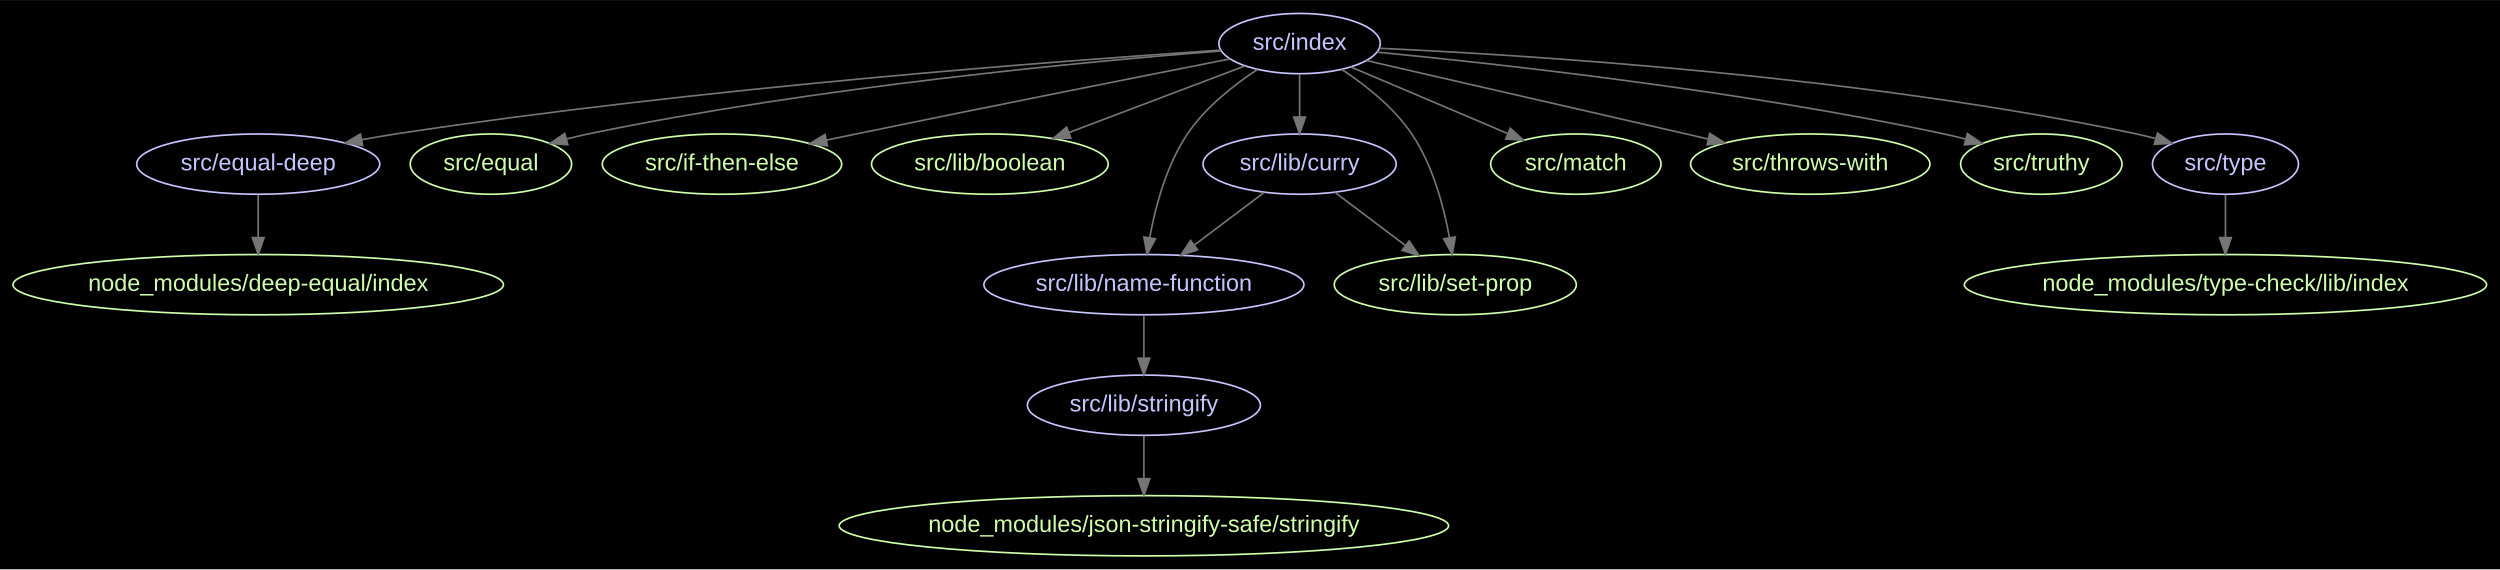
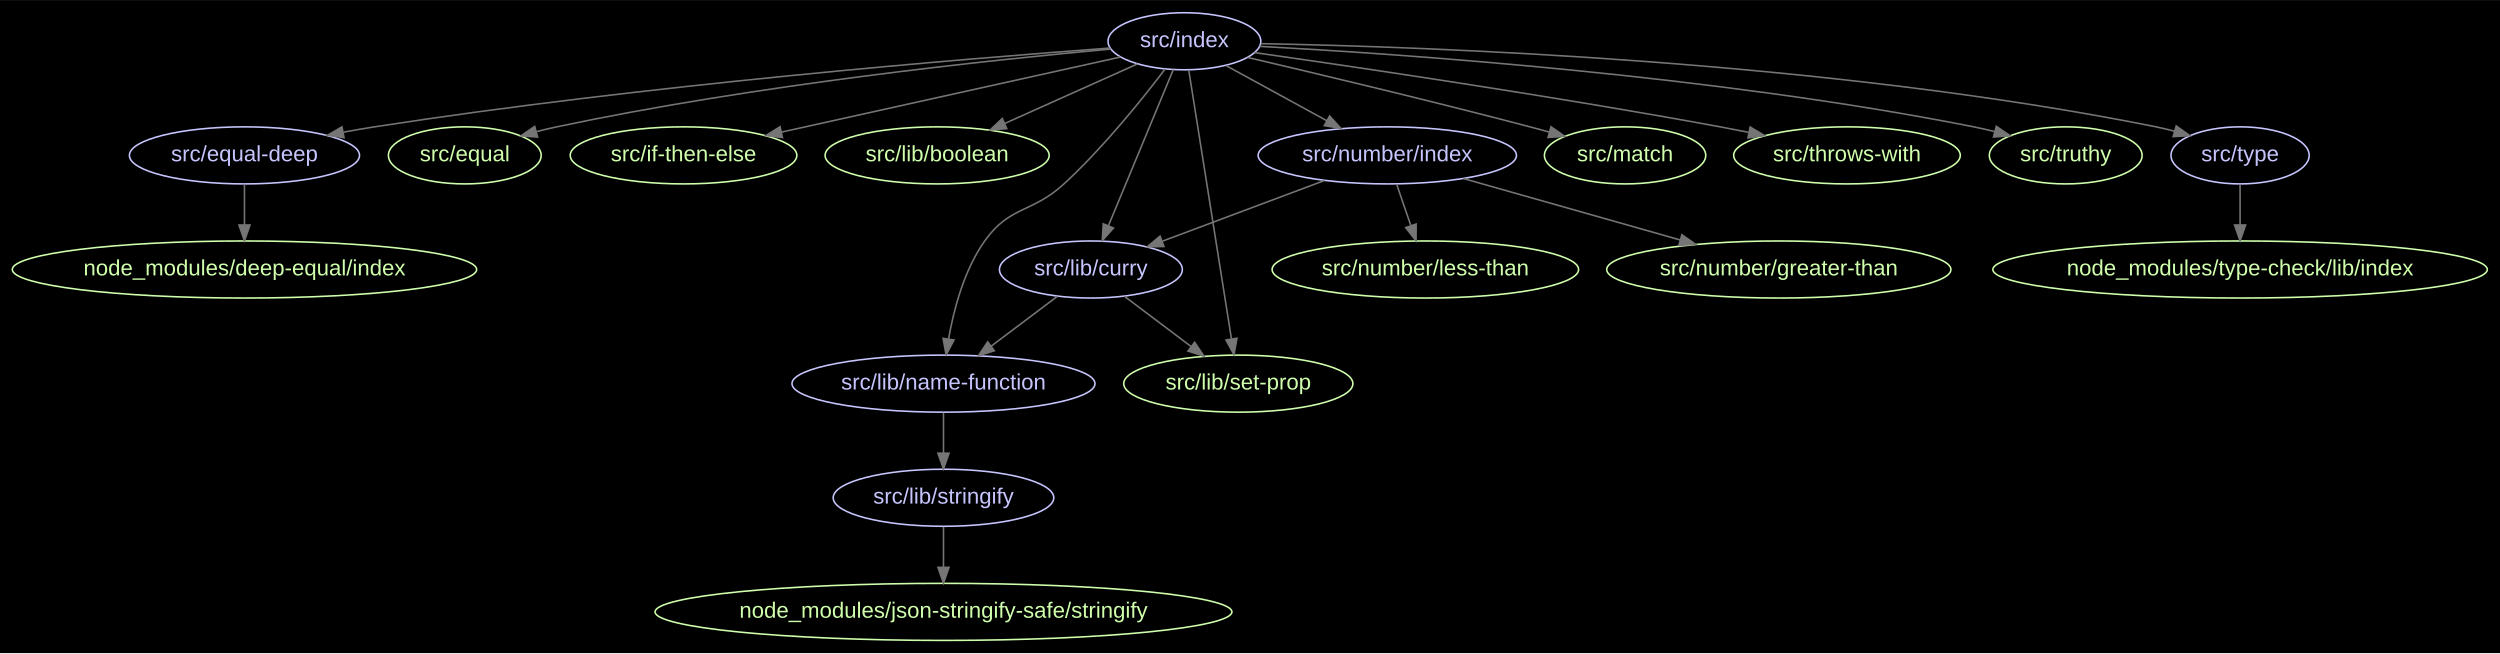
- <svg xmlns="http://www.w3.org/2000/svg" width="1493pt" height="340pt" viewBox="0.00 0.00 1493.21 339.98">
-   <g id="graph0" class="graph" transform="scale(1 1) rotate(0) translate(7.992 331.992)">
-     <polygon fill="#000000" stroke="none" points="-7.992,7.992 -7.992,-331.992 1485.22,-331.992 1485.22,7.992 -7.992,7.992" />
+ <svg xmlns="http://www.w3.org/2000/svg" width="1577pt" height="412pt" viewBox="0.00 0.00 1577.21 411.98">
+   <g id="graph0" class="graph" transform="scale(1 1) rotate(0) translate(7.992 403.992)">
+     <polygon fill="#000000" stroke="none" points="-7.992,7.992 -7.992,-403.992 1569.22,-403.992 1569.22,7.992 -7.992,7.992" />
    <g id="node1" class="node">
-       <ellipse fill="none" stroke="#c6c5fe" cx="146.237" cy="-234" rx="72.588" ry="18" />
-       <text text-anchor="middle" x="146.237" y="-230.3" font-family="Arial" font-size="14.00" fill="#c6c5fe">src/equal-deep</text>
+       <ellipse fill="none" stroke="#c6c5fe" cx="146.237" cy="-306" rx="72.588" ry="18" />
+       <text text-anchor="middle" x="146.237" y="-302.3" font-family="Arial" font-size="14.00" fill="#c6c5fe">src/equal-deep</text>
    </g>
    <g id="node2" class="node">
-       <ellipse fill="none" stroke="#cfffac" cx="146.237" cy="-162" rx="146.474" ry="18" />
-       <text text-anchor="middle" x="146.237" y="-158.3" font-family="Arial" font-size="14.00" fill="#cfffac">node_modules/deep-equal/index</text>
+       <ellipse fill="none" stroke="#cfffac" cx="146.237" cy="-234" rx="146.474" ry="18" />
+       <text text-anchor="middle" x="146.237" y="-230.3" font-family="Arial" font-size="14.00" fill="#cfffac">node_modules/deep-equal/index</text>
    </g>
    <g id="edge1" class="edge">
-       <path fill="none" stroke="#757575" d="M146.237,-215.697C146.237,-207.983 146.237,-198.712 146.237,-190.112" />
-       <polygon fill="#757575" stroke="#757575" points="149.737,-190.104 146.237,-180.104 142.737,-190.104 149.737,-190.104" />
+       <path fill="none" stroke="#757575" d="M146.237,-287.697C146.237,-279.983 146.237,-270.712 146.237,-262.112" />
+       <polygon fill="#757575" stroke="#757575" points="149.737,-262.104 146.237,-252.104 142.737,-262.104 149.737,-262.104" />
    </g>
    <g id="node3" class="node">
-       <ellipse fill="none" stroke="#cfffac" cx="285.237" cy="-234" rx="48.192" ry="18" />
-       <text text-anchor="middle" x="285.237" y="-230.3" font-family="Arial" font-size="14.00" fill="#cfffac">src/equal</text>
+       <ellipse fill="none" stroke="#cfffac" cx="285.237" cy="-306" rx="48.192" ry="18" />
+       <text text-anchor="middle" x="285.237" y="-302.3" font-family="Arial" font-size="14.00" fill="#cfffac">src/equal</text>
    </g>
    <g id="node4" class="node">
-       <ellipse fill="none" stroke="#cfffac" cx="423.237" cy="-234" rx="71.487" ry="18" />
-       <text text-anchor="middle" x="423.237" y="-230.3" font-family="Arial" font-size="14.00" fill="#cfffac">src/if-then-else</text>
+       <ellipse fill="none" stroke="#cfffac" cx="423.237" cy="-306" rx="71.487" ry="18" />
+       <text text-anchor="middle" x="423.237" y="-302.3" font-family="Arial" font-size="14.00" fill="#cfffac">src/if-then-else</text>
    </g>
    <g id="node5" class="node">
-       <ellipse fill="none" stroke="#c6c5fe" cx="768.237" cy="-306" rx="48.192" ry="18" />
-       <text text-anchor="middle" x="768.237" y="-302.3" font-family="Arial" font-size="14.00" fill="#c6c5fe">src/index</text>
+       <ellipse fill="none" stroke="#c6c5fe" cx="739.237" cy="-378" rx="48.192" ry="18" />
+       <text text-anchor="middle" x="739.237" y="-374.3" font-family="Arial" font-size="14.00" fill="#c6c5fe">src/index</text>
    </g>
    <g id="edge2" class="edge">
-       <path fill="none" stroke="#757575" d="M721.077,-302.069C626.977,-295.847 409.369,-279.584 228.237,-252 221.67,-251 214.836,-249.815 208.038,-248.544" />
-       <polygon fill="#757575" stroke="#757575" points="208.623,-245.092 198.141,-246.631 207.294,-251.965 208.623,-245.092" />
+       <path fill="none" stroke="#757575" d="M692.182,-373.718C601.871,-367.067 398.121,-350.351 228.237,-324 221.92,-323.02 215.354,-321.875 208.811,-320.651" />
+       <polygon fill="#757575" stroke="#757575" points="209.069,-317.137 198.587,-318.675 207.741,-324.009 209.069,-317.137" />
    </g>
    <g id="edge3" class="edge">
-       <path fill="none" stroke="#757575" d="M721.296,-301.632C642.525,-295.427 479.019,-280.174 343.237,-252 339.076,-251.137 334.78,-250.121 330.496,-249.023" />
-       <polygon fill="#757575" stroke="#757575" points="331.156,-245.576 320.589,-246.343 329.329,-252.333 331.156,-245.576" />
+       <path fill="none" stroke="#757575" d="M692.814,-373.095C618.446,-366.324 468.255,-350.527 343.237,-324 339.08,-323.118 334.786,-322.089 330.504,-320.983" />
+       <polygon fill="#757575" stroke="#757575" points="331.168,-317.537 320.6,-318.292 329.333,-324.292 331.168,-317.537" />
    </g>
    <g id="edge4" class="edge">
-       <path fill="none" stroke="#757575" d="M726.439,-296.801C674.192,-286.516 582.043,-268.253 503.237,-252 497.535,-250.824 491.608,-249.589 485.674,-248.343" />
-       <polygon fill="#757575" stroke="#757575" points="486.225,-244.883 475.718,-246.246 484.782,-251.732 486.225,-244.883" />
+       <path fill="none" stroke="#757575" d="M698.894,-368.063C644.801,-356.081 548.26,-334.695 484.988,-320.679" />
+       <polygon fill="#757575" stroke="#757575" points="485.651,-317.241 475.131,-318.495 484.137,-324.075 485.651,-317.241" />
    </g>
    <g id="node6" class="node">
-       <ellipse fill="none" stroke="#cfffac" cx="583.237" cy="-234" rx="70.688" ry="18" />
-       <text text-anchor="middle" x="583.237" y="-230.3" font-family="Arial" font-size="14.00" fill="#cfffac">src/lib/boolean</text>
+       <ellipse fill="none" stroke="#cfffac" cx="583.237" cy="-306" rx="70.688" ry="18" />
+       <text text-anchor="middle" x="583.237" y="-302.3" font-family="Arial" font-size="14.00" fill="#cfffac">src/lib/boolean</text>
    </g>
    <g id="edge5" class="edge">
-       <path fill="none" stroke="#757575" d="M735.589,-292.647C706.416,-281.608 663.324,-265.303 630.406,-252.848" />
-       <polygon fill="#757575" stroke="#757575" points="631.57,-249.546 620.979,-249.281 629.093,-256.093 631.57,-249.546" />
+       <path fill="none" stroke="#757575" d="M709.527,-363.669C685.907,-353.07 652.547,-338.101 626.045,-326.209" />
+       <polygon fill="#757575" stroke="#757575" points="627.179,-322.881 616.622,-321.981 624.313,-329.268 627.179,-322.881" />
    </g>
    <g id="node7" class="node">
-       <ellipse fill="none" stroke="#c6c5fe" cx="768.237" cy="-234" rx="57.69" ry="18" />
-       <text text-anchor="middle" x="768.237" y="-230.3" font-family="Arial" font-size="14.00" fill="#c6c5fe">src/lib/curry</text>
+       <ellipse fill="none" stroke="#c6c5fe" cx="680.237" cy="-234" rx="57.69" ry="18" />
+       <text text-anchor="middle" x="680.237" y="-230.3" font-family="Arial" font-size="14.00" fill="#c6c5fe">src/lib/curry</text>
    </g>
    <g id="edge6" class="edge">
-       <path fill="none" stroke="#757575" d="M768.237,-287.697C768.237,-279.983 768.237,-270.712 768.237,-262.112" />
-       <polygon fill="#757575" stroke="#757575" points="771.737,-262.104 768.237,-252.104 764.737,-262.104 771.737,-262.104" />
+       <path fill="none" stroke="#757575" d="M732.237,-360.153C722.134,-335.838 703.363,-290.66 691.353,-261.753" />
+       <polygon fill="#757575" stroke="#757575" points="694.481,-260.159 687.412,-252.268 688.017,-262.845 694.481,-260.159" />
    </g>
    <g id="node8" class="node">
-       <ellipse fill="none" stroke="#c6c5fe" cx="675.237" cy="-162" rx="95.583" ry="18" />
-       <text text-anchor="middle" x="675.237" y="-158.3" font-family="Arial" font-size="14.00" fill="#c6c5fe">src/lib/name-function</text>
+       <ellipse fill="none" stroke="#c6c5fe" cx="587.237" cy="-162" rx="95.583" ry="18" />
+       <text text-anchor="middle" x="587.237" y="-158.3" font-family="Arial" font-size="14.00" fill="#c6c5fe">src/lib/name-function</text>
    </g>
    <g id="edge7" class="edge">
-       <path fill="none" stroke="#757575" d="M743.023,-290.526C728.857,-281.201 711.927,-267.867 701.237,-252 688.698,-233.388 682.105,-208.653 678.701,-189.983" />
-       <polygon fill="#757575" stroke="#757575" points="682.145,-189.356 677.082,-180.049 675.236,-190.481 682.145,-189.356" />
+       <path fill="none" stroke="#757575" d="M727.119,-360.541C712.938,-341.853 688.202,-310.98 663.237,-288 643.09,-269.455 629.047,-274.358 613.237,-252 600.28,-233.677 593.724,-208.915 590.441,-190.163" />
+       <polygon fill="#757575" stroke="#757575" points="593.884,-189.524 588.897,-180.176 586.966,-190.593 593.884,-189.524" />
    </g>
    <g id="node9" class="node">
-       <ellipse fill="none" stroke="#cfffac" cx="861.237" cy="-162" rx="72.287" ry="18" />
-       <text text-anchor="middle" x="861.237" y="-158.3" font-family="Arial" font-size="14.00" fill="#cfffac">src/lib/set-prop</text>
+       <ellipse fill="none" stroke="#cfffac" cx="773.237" cy="-162" rx="72.287" ry="18" />
+       <text text-anchor="middle" x="773.237" y="-158.3" font-family="Arial" font-size="14.00" fill="#cfffac">src/lib/set-prop</text>
    </g>
    <g id="edge8" class="edge">
-       <path fill="none" stroke="#757575" d="M793.452,-290.526C807.618,-281.201 824.547,-267.867 835.237,-252 847.776,-233.388 854.369,-208.653 857.773,-189.983" />
-       <polygon fill="#757575" stroke="#757575" points="861.238,-190.481 859.392,-180.049 854.329,-189.356 861.238,-190.481" />
+       <path fill="none" stroke="#757575" d="M741.962,-359.849C747.843,-322.832 761.769,-235.181 768.886,-190.386" />
+       <polygon fill="#757575" stroke="#757575" points="772.387,-190.658 770.499,-180.232 765.473,-189.559 772.387,-190.658" />
    </g>
    <g id="node10" class="node">
-       <ellipse fill="none" stroke="#cfffac" cx="933.237" cy="-234" rx="50.892" ry="18" />
-       <text text-anchor="middle" x="933.237" y="-230.3" font-family="Arial" font-size="14.00" fill="#cfffac">src/match</text>
+       <ellipse fill="none" stroke="#cfffac" cx="1017.24" cy="-306" rx="50.892" ry="18" />
+       <text text-anchor="middle" x="1017.24" y="-302.3" font-family="Arial" font-size="14.00" fill="#cfffac">src/match</text>
    </g>
    <g id="edge9" class="edge">
-       <path fill="none" stroke="#757575" d="M798.886,-291.998C825.261,-280.808 863.527,-264.574 892.48,-252.291" />
-       <polygon fill="#757575" stroke="#757575" points="894.073,-255.417 901.911,-248.29 891.339,-248.973 894.073,-255.417" />
+       <path fill="none" stroke="#757575" d="M779.13,-367.776C822.929,-357.539 895.274,-340.304 957.237,-324 961.242,-322.946 965.39,-321.828 969.548,-320.688" />
+       <polygon fill="#757575" stroke="#757575" points="970.507,-324.054 979.208,-318.008 968.636,-317.308 970.507,-324.054" />
    </g>
    <g id="node11" class="node">
-       <ellipse fill="none" stroke="#cfffac" cx="1073.24" cy="-234" rx="71.487" ry="18" />
-       <text text-anchor="middle" x="1073.24" y="-230.3" font-family="Arial" font-size="14.00" fill="#cfffac">src/throws-with</text>
+       <ellipse fill="none" stroke="#c6c5fe" cx="867.237" cy="-306" rx="81.486" ry="18" />
+       <text text-anchor="middle" x="867.237" y="-302.3" font-family="Arial" font-size="14.00" fill="#c6c5fe">src/number/index</text>
    </g>
    <g id="edge10" class="edge">
-       <path fill="none" stroke="#757575" d="M808.11,-295.849C860.116,-283.913 951.603,-262.916 1012.32,-248.98" />
-       <polygon fill="#757575" stroke="#757575" points="1013.2,-252.37 1022.17,-246.721 1011.64,-245.547 1013.2,-252.37" />
+       <path fill="none" stroke="#757575" d="M765.449,-362.666C783.798,-352.631 808.604,-339.065 829.133,-327.838" />
+       <polygon fill="#757575" stroke="#757575" points="830.837,-330.895 837.931,-323.026 827.478,-324.754 830.837,-330.895" />
    </g>
    <g id="node12" class="node">
-       <ellipse fill="none" stroke="#cfffac" cx="1211.24" cy="-234" rx="48.192" ry="18" />
-       <text text-anchor="middle" x="1211.24" y="-230.3" font-family="Arial" font-size="14.00" fill="#cfffac">src/truthy</text>
+       <ellipse fill="none" stroke="#cfffac" cx="1157.24" cy="-306" rx="71.487" ry="18" />
+       <text text-anchor="middle" x="1157.24" y="-302.3" font-family="Arial" font-size="14.00" fill="#cfffac">src/throws-with</text>
    </g>
    <g id="edge11" class="edge">
-       <path fill="none" stroke="#757575" d="M814.551,-300.865C887.249,-293.872 1032.34,-277.89 1153.24,-252 1157.39,-251.11 1161.68,-250.076 1165.97,-248.966" />
-       <polygon fill="#757575" stroke="#757575" points="1167.14,-252.274 1175.87,-246.27 1165.3,-245.52 1167.14,-252.274" />
+       <path fill="none" stroke="#757575" d="M783.388,-370.851C848.053,-361.67 972.242,-343.373 1077.24,-324 1083.05,-322.927 1089.09,-321.754 1095.13,-320.54" />
+       <polygon fill="#757575" stroke="#757575" points="1096.15,-323.904 1105.25,-318.472 1094.75,-317.046 1096.15,-323.904" />
    </g>
    <g id="node13" class="node">
-       <ellipse fill="none" stroke="#c6c5fe" cx="1321.24" cy="-234" rx="43.592" ry="18" />
-       <text text-anchor="middle" x="1321.24" y="-230.3" font-family="Arial" font-size="14.00" fill="#c6c5fe">src/type</text>
+       <ellipse fill="none" stroke="#cfffac" cx="1295.24" cy="-306" rx="48.192" ry="18" />
+       <text text-anchor="middle" x="1295.24" y="-302.3" font-family="Arial" font-size="14.00" fill="#cfffac">src/truthy</text>
    </g>
    <g id="edge12" class="edge">
-       <path fill="none" stroke="#757575" d="M815.964,-303.192C905.512,-299.085 1104.46,-286.564 1268.24,-252 1271.9,-251.226 1275.68,-250.297 1279.44,-249.276" />
-       <polygon fill="#757575" stroke="#757575" points="1280.67,-252.564 1289.29,-246.408 1278.71,-245.843 1280.67,-252.564" />
+       <path fill="none" stroke="#757575" d="M786.693,-374.783C875.751,-369.997 1073.7,-356.398 1237.24,-324 1241.58,-323.139 1246.07,-322.101 1250.54,-320.966" />
+       <polygon fill="#757575" stroke="#757575" points="1251.47,-324.339 1260.21,-318.359 1249.65,-317.58 1251.47,-324.339" />
+     </g>
+     <g id="node14" class="node">
+       <ellipse fill="none" stroke="#c6c5fe" cx="1405.24" cy="-306" rx="43.592" ry="18" />
+       <text text-anchor="middle" x="1405.24" y="-302.3" font-family="Arial" font-size="14.00" fill="#c6c5fe">src/type</text>
    </g>
    <g id="edge13" class="edge">
-       <path fill="none" stroke="#757575" d="M747.134,-217.116C734.796,-207.829 719.017,-195.953 705.387,-185.693" />
-       <polygon fill="#757575" stroke="#757575" points="707.322,-182.769 697.227,-179.552 703.112,-188.362 707.322,-182.769" />
+       <path fill="none" stroke="#757575" d="M787.444,-376.488C891.577,-374.587 1144.88,-365.67 1352.24,-324 1356.07,-323.23 1360.02,-322.278 1363.94,-321.221" />
+       <polygon fill="#757575" stroke="#757575" points="1364.96,-324.57 1373.59,-318.424 1363.01,-317.847 1364.96,-324.57" />
    </g>
    <g id="edge14" class="edge">
-       <path fill="none" stroke="#757575" d="M789.34,-217.116C801.767,-207.763 817.684,-195.782 831.381,-185.472" />
-       <polygon fill="#757575" stroke="#757575" points="833.687,-188.117 839.572,-179.307 829.477,-182.524 833.687,-188.117" />
-     </g>
-     <g id="node14" class="node">
-       <ellipse fill="none" stroke="#c6c5fe" cx="675.237" cy="-90" rx="69.588" ry="18" />
-       <text text-anchor="middle" x="675.237" y="-86.3" font-family="Arial" font-size="14.00" fill="#c6c5fe">src/lib/stringify</text>
+       <path fill="none" stroke="#757575" d="M659.134,-217.116C646.796,-207.829 631.017,-195.953 617.387,-185.693" />
+       <polygon fill="#757575" stroke="#757575" points="619.322,-182.769 609.227,-179.552 615.112,-188.362 619.322,-182.769" />
    </g>
    <g id="edge15" class="edge">
-       <path fill="none" stroke="#757575" d="M675.237,-143.697C675.237,-135.983 675.237,-126.712 675.237,-118.112" />
-       <polygon fill="#757575" stroke="#757575" points="678.737,-118.104 675.237,-108.104 671.737,-118.104 678.737,-118.104" />
+       <path fill="none" stroke="#757575" d="M701.34,-217.116C713.767,-207.763 729.684,-195.782 743.381,-185.472" />
+       <polygon fill="#757575" stroke="#757575" points="745.687,-188.117 751.572,-179.307 741.477,-182.524 745.687,-188.117" />
+     </g>
+     <g id="node15" class="node">
+       <ellipse fill="none" stroke="#c6c5fe" cx="587.237" cy="-90" rx="69.588" ry="18" />
+       <text text-anchor="middle" x="587.237" y="-86.3" font-family="Arial" font-size="14.00" fill="#c6c5fe">src/lib/stringify</text>
+     </g>
+     <g id="edge16" class="edge">
+       <path fill="none" stroke="#757575" d="M587.237,-143.697C587.237,-135.983 587.237,-126.712 587.237,-118.112" />
+       <polygon fill="#757575" stroke="#757575" points="590.737,-118.104 587.237,-108.104 583.737,-118.104 590.737,-118.104" />
+     </g>
+     <g id="edge18" class="edge">
+       <path fill="none" stroke="#757575" d="M827.579,-290.155C797.686,-278.965 756.655,-263.606 725.481,-251.936" />
+       <polygon fill="#757575" stroke="#757575" points="726.326,-248.515 715.733,-248.287 723.872,-255.071 726.326,-248.515" />
+     </g>
+     <g id="node17" class="node">
+       <ellipse fill="none" stroke="#cfffac" cx="1114.24" cy="-234" rx="108.581" ry="18" />
+       <text text-anchor="middle" x="1114.24" y="-230.3" font-family="Arial" font-size="14.00" fill="#cfffac">src/number/greater-than</text>
+     </g>
+     <g id="edge19" class="edge">
+       <path fill="none" stroke="#757575" d="M915.154,-291.42C954.2,-280.355 1009.62,-264.648 1052.08,-252.615" />
+       <polygon fill="#757575" stroke="#757575" points="1053.09,-255.968 1061.75,-249.874 1051.18,-249.233 1053.09,-255.968" />
+     </g>
+     <g id="node18" class="node">
+       <ellipse fill="none" stroke="#cfffac" cx="891.237" cy="-234" rx="96.683" ry="18" />
+       <text text-anchor="middle" x="891.237" y="-230.3" font-family="Arial" font-size="14.00" fill="#cfffac">src/number/less-than</text>
+     </g>
+     <g id="edge20" class="edge">
+       <path fill="none" stroke="#757575" d="M873.17,-287.697C875.843,-279.898 879.063,-270.509 882.038,-261.829" />
+       <polygon fill="#757575" stroke="#757575" points="885.44,-262.699 885.373,-252.104 878.819,-260.429 885.44,-262.699" />
+     </g>
+     <g id="node19" class="node">
+       <ellipse fill="none" stroke="#cfffac" cx="1405.24" cy="-234" rx="155.972" ry="18" />
+       <text text-anchor="middle" x="1405.24" y="-230.3" font-family="Arial" font-size="14.00" fill="#cfffac">node_modules/type-check/lib/index</text>
+     </g>
+     <g id="edge21" class="edge">
+       <path fill="none" stroke="#757575" d="M1405.24,-287.697C1405.24,-279.983 1405.24,-270.712 1405.24,-262.112" />
+       <polygon fill="#757575" stroke="#757575" points="1408.74,-262.104 1405.24,-252.104 1401.74,-262.104 1408.74,-262.104" />
    </g>
    <g id="node16" class="node">
-       <ellipse fill="none" stroke="#cfffac" cx="1321.24" cy="-162" rx="155.972" ry="18" />
-       <text text-anchor="middle" x="1321.24" y="-158.3" font-family="Arial" font-size="14.00" fill="#cfffac">node_modules/type-check/lib/index</text>
+       <ellipse fill="none" stroke="#cfffac" cx="587.237" cy="-18" rx="181.968" ry="18" />
+       <text text-anchor="middle" x="587.237" y="-14.3" font-family="Arial" font-size="14.00" fill="#cfffac">node_modules/json-stringify-safe/stringify</text>
    </g>
    <g id="edge17" class="edge">
-       <path fill="none" stroke="#757575" d="M1321.24,-215.697C1321.24,-207.983 1321.24,-198.712 1321.24,-190.112" />
-       <polygon fill="#757575" stroke="#757575" points="1324.74,-190.104 1321.24,-180.104 1317.74,-190.104 1324.74,-190.104" />
-     </g>
-     <g id="node15" class="node">
-       <ellipse fill="none" stroke="#cfffac" cx="675.237" cy="-18" rx="181.968" ry="18" />
-       <text text-anchor="middle" x="675.237" y="-14.3" font-family="Arial" font-size="14.00" fill="#cfffac">node_modules/json-stringify-safe/stringify</text>
-     </g>
-     <g id="edge16" class="edge">
-       <path fill="none" stroke="#757575" d="M675.237,-71.697C675.237,-63.983 675.237,-54.712 675.237,-46.112" />
-       <polygon fill="#757575" stroke="#757575" points="678.737,-46.104 675.237,-36.104 671.737,-46.104 678.737,-46.104" />
+       <path fill="none" stroke="#757575" d="M587.237,-71.697C587.237,-63.983 587.237,-54.712 587.237,-46.112" />
+       <polygon fill="#757575" stroke="#757575" points="590.737,-46.104 587.237,-36.104 583.737,-46.104 590.737,-46.104" />
    </g>
  </g>
</svg>
